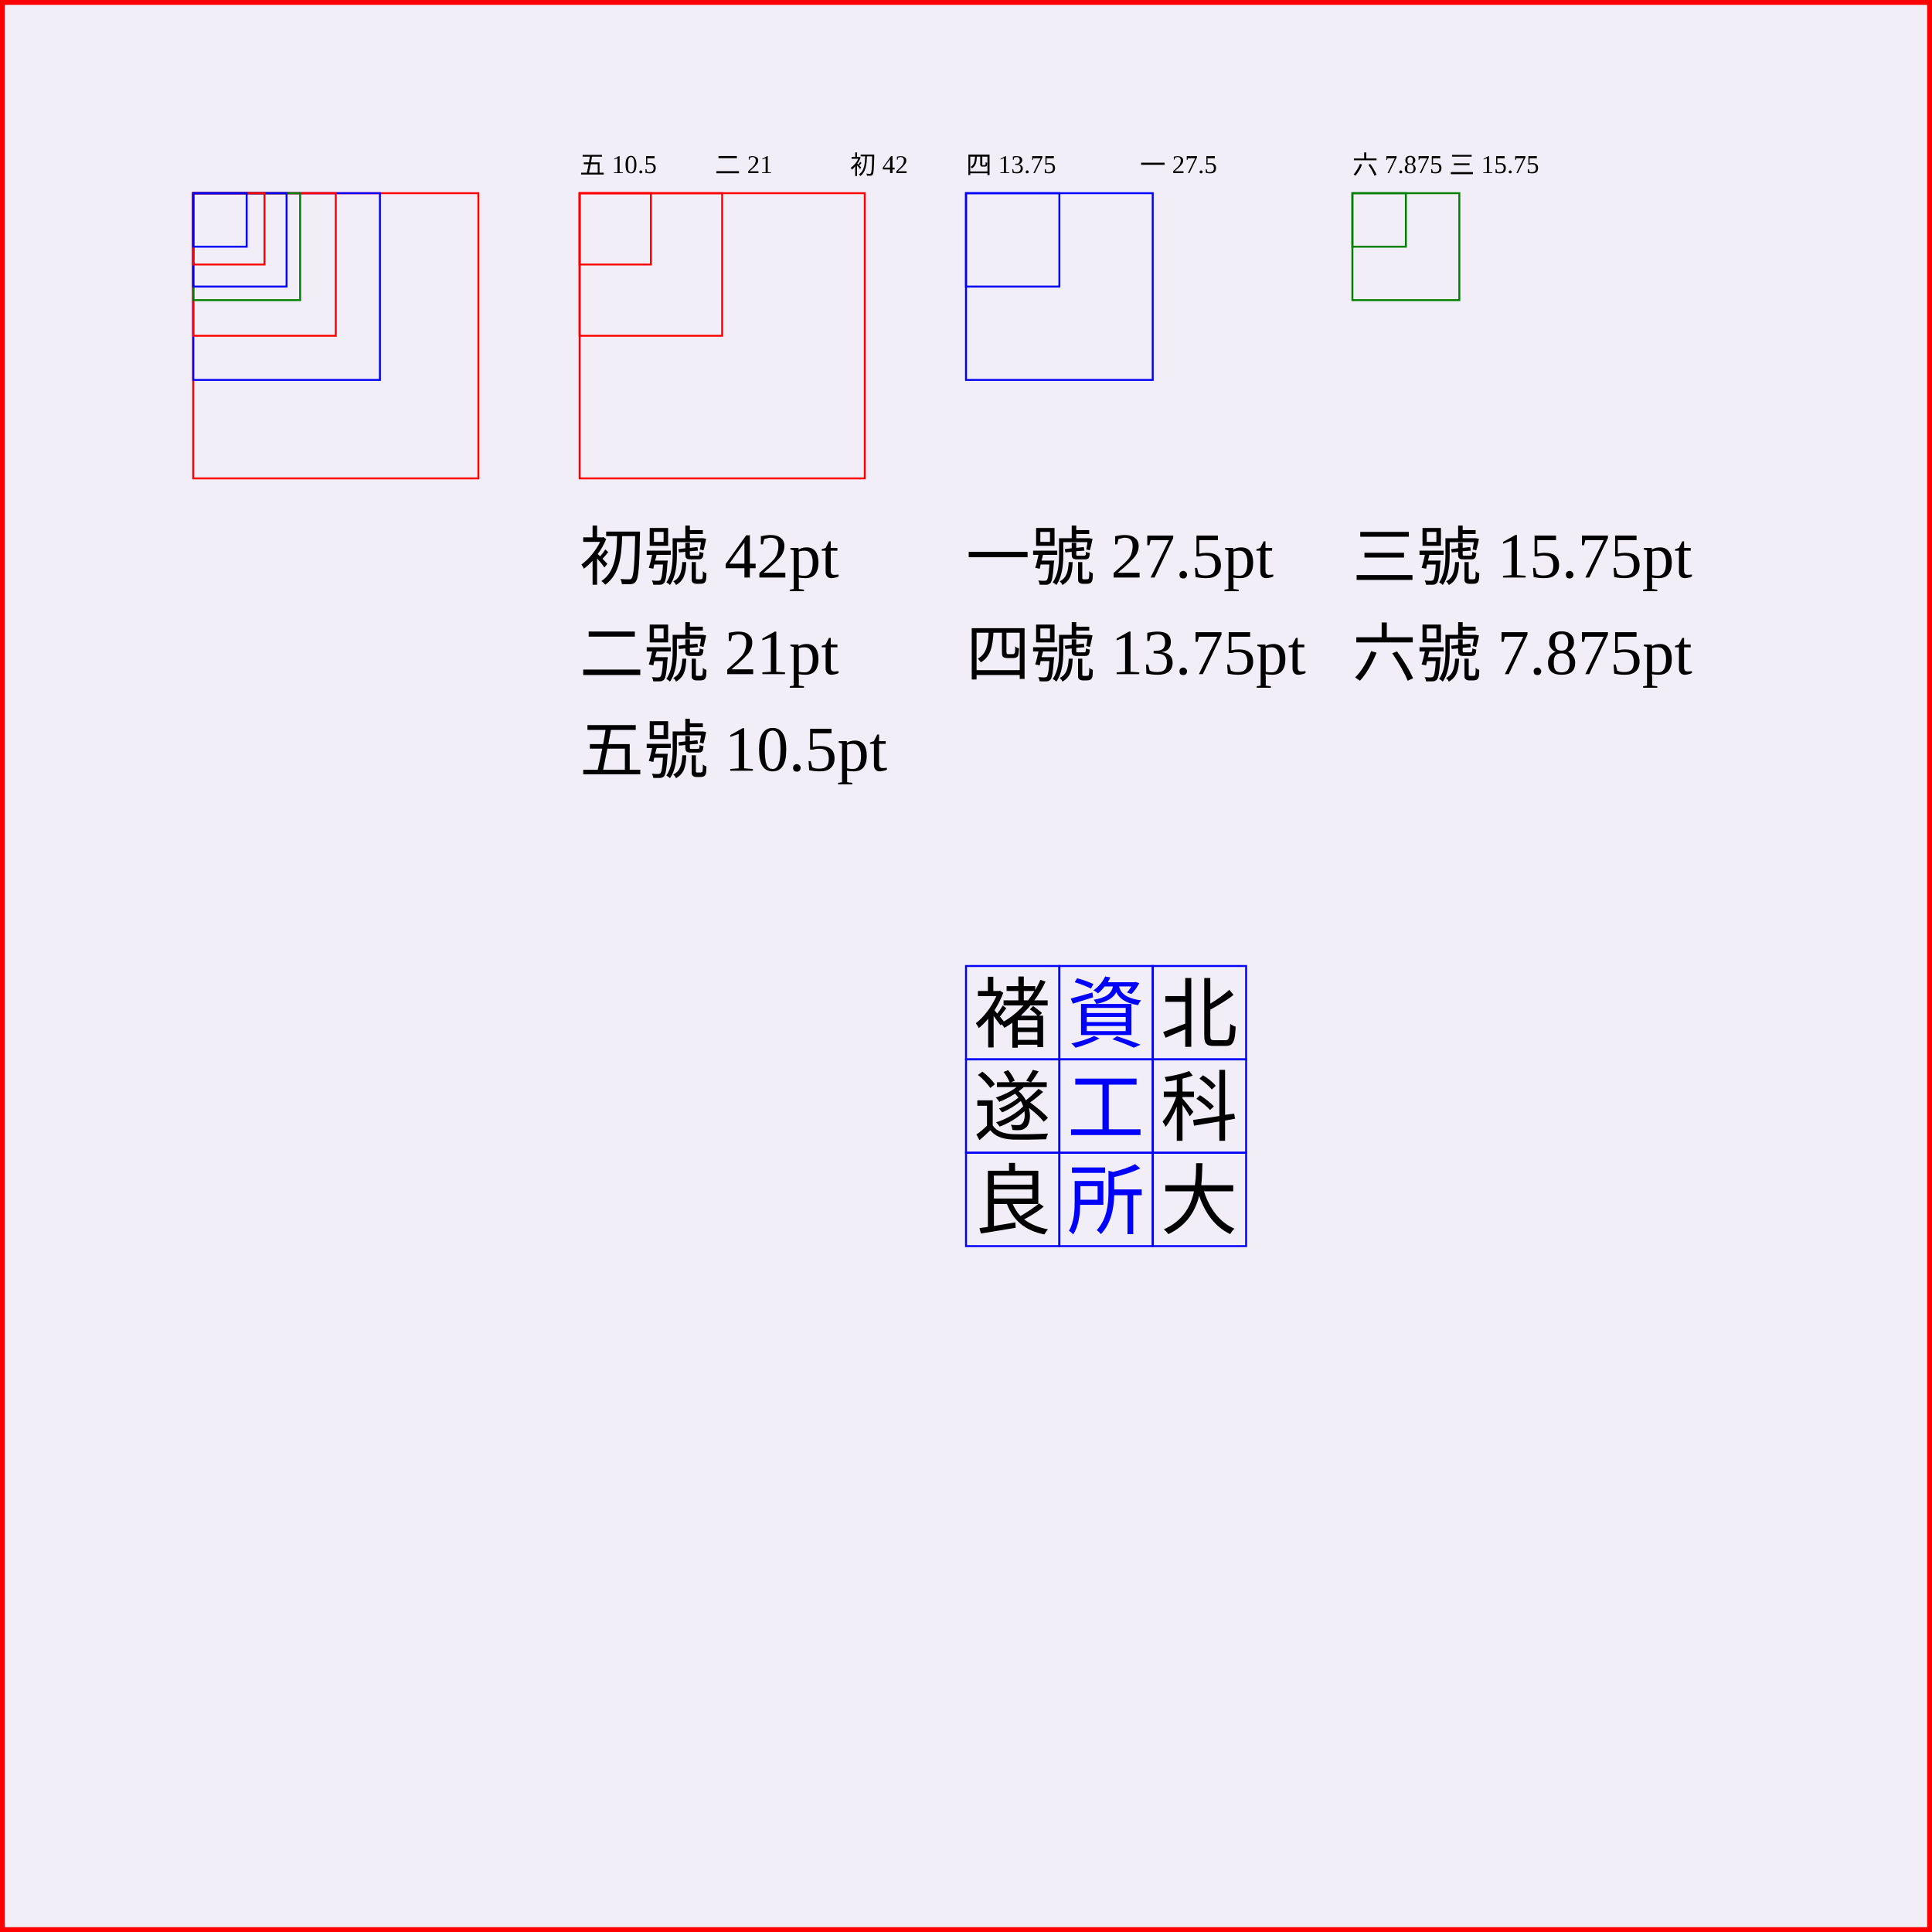
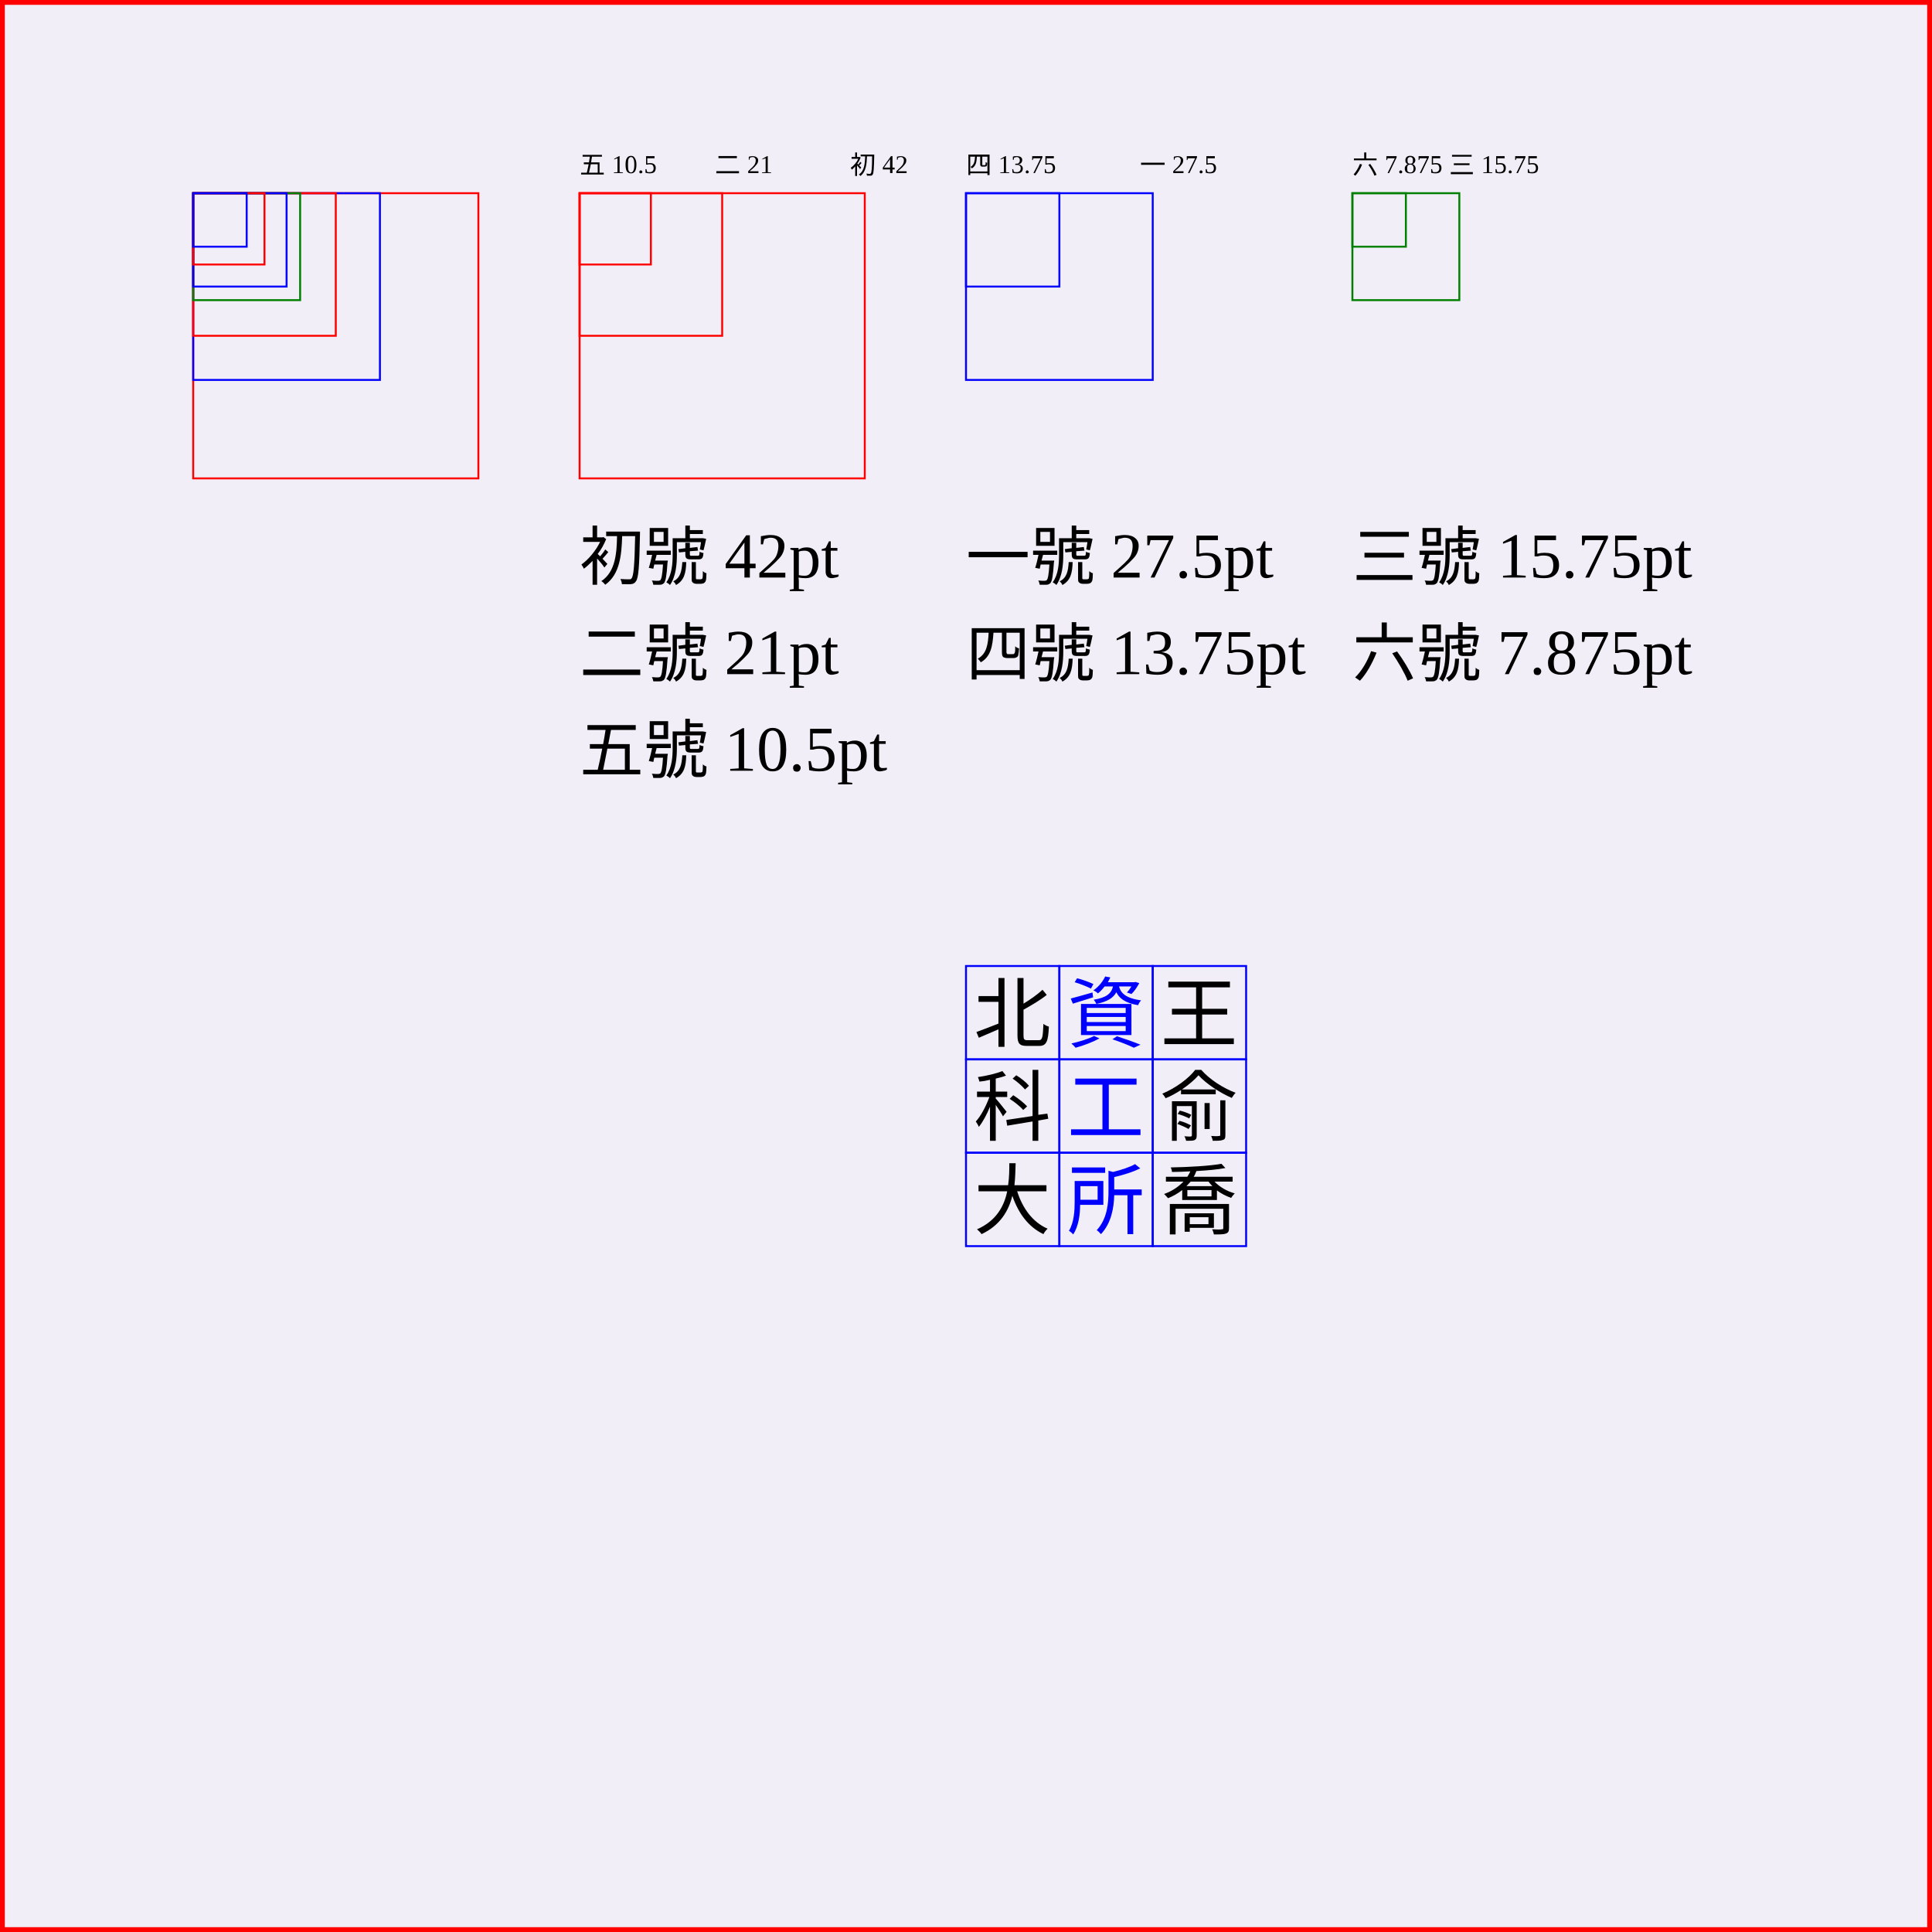
<svg xmlns="http://www.w3.org/2000/svg" version="1.1" width="100mm" height="100mm" viewBox="0 0 100 100">
  <rect x="0" y="0" width="100" height="100" stroke="red" stroke-width="0.5" fill="#F1EEF7" />
  <rect x="10" y="10" width="14.761" height="14.761" stroke="red" stroke-width="0.1" fill="none" />
  <rect x="10" y="10" width="9.665" height="9.665" stroke="blue" stroke-width="0.1" fill="none" />
  <rect x="10" y="10" width="7.38" height="7.38" stroke="red" stroke-width="0.1" fill="none" />
  <rect x="10" y="10" width="5.535" height="5.535" stroke="green" stroke-width="0.1" fill="none" />
  <rect x="10" y="10" width="4.833" height="4.833" stroke="blue" stroke-width="0.1" fill="none" />
  <rect x="10" y="10" width="3.69" height="3.69" stroke="red" stroke-width="0.1" fill="none" />
  <rect x="10" y="10" width="2.768" height="2.768" stroke="blue" stroke-width="0.1" fill="none" />
  <rect x="30" y="10" width="14.761" height="14.761" stroke="red" stroke-width="0.1" fill="none" />
  <text x="44" y="9" style="font-size:1pt;">初 42</text>
  <rect x="30" y="10" width="7.38" height="7.38" stroke="red" stroke-width="0.1" fill="none" />
  <text x="37" y="9" style="font-size:1pt;">二 21</text>
  <rect x="30" y="10" width="3.69" height="3.69" stroke="red" stroke-width="0.1" fill="none" />
  <text x="30" y="9" style="font-size:1pt;">五 10.5</text>
  <rect x="50" y="10" width="9.665" height="9.665" stroke="blue" stroke-width="0.1" fill="none" />
  <text x="59" y="9" style="font-size:1pt;">一 27.5</text>
  <rect x="50" y="10" width="4.833" height="4.833" stroke="blue" stroke-width="0.1" fill="none" />
  <text x="50" y="9" style="font-size:1pt;">四 13.75</text>
  <rect x="70" y="10" width="5.535" height="5.535" stroke="green" stroke-width="0.1" fill="none" />
  <text x="75" y="9" style="font-size:1pt;">三 15.75</text>
  <rect x="70" y="10" width="2.768" height="2.768" stroke="green" stroke-width="0.1" fill="none" />
  <text x="70" y="9" style="font-size:1pt;">六 7.875</text>
  <rect x="50" y="50" width="4.833" height="4.833" stroke="blue" stroke-width="0.1" fill="none" />
-   <text x="50.4" y="53.9" style="font-size:3pt;">褚</text>
+   <text x="50.4" y="53.9" style="font-size:3pt;">北</text>
  <rect x="50" y="54.833" width="4.833" height="4.833" stroke="blue" stroke-width="0.1" fill="none" />
-   <text x="50.4" y="58.733" style="font-size:3pt;">遂</text>
+   <text x="50.4" y="58.733" style="font-size:3pt;">科</text>
  <rect x="50" y="59.666" width="4.833" height="4.833" stroke="blue" stroke-width="0.1" fill="none" />
-   <text x="50.4" y="63.566" style="font-size:3pt;">良</text>
+   <text x="50.4" y="63.566" style="font-size:3pt;">大</text>
  <rect x="54.833" y="50" width="4.833" height="4.833" stroke="blue" stroke-width="0.1" fill="none" />
  <text x="55.233" y="53.9" style="font-size:3pt;;" fill="blue">資</text>
  <rect x="54.833" y="54.833" width="4.833" height="4.833" stroke="blue" stroke-width="0.1" fill="none" />
  <text x="55.233" y="58.733" style="font-size:3pt;" fill="blue">工</text>
  <rect x="54.833" y="59.666" width="4.833" height="4.833" stroke="blue" stroke-width="0.1" fill="none" />
  <text x="55.233" y="63.566" style="font-size:3pt;" fill="blue">所</text>
  <rect x="59.666" y="50" width="4.833" height="4.833" stroke="blue" stroke-width="0.1" fill="none" />
-   <text x="60.066" y="53.9" style="font-size:3pt;">北</text>
+   <text x="60.066" y="53.9" style="font-size:3pt;">王</text>
  <rect x="59.666" y="54.833" width="4.833" height="4.833" stroke="blue" stroke-width="0.1" fill="none" />
-   <text x="60.066" y="58.733" style="font-size:3pt;">科</text>
+   <text x="60.066" y="58.733" style="font-size:3pt;">俞</text>
  <rect x="59.666" y="59.666" width="4.833" height="4.833" stroke="blue" stroke-width="0.1" fill="none" />
-   <text x="60.066" y="63.566" style="font-size:3pt;">大</text>
+   <text x="60.066" y="63.566" style="font-size:3pt;">喬</text>
  <text x="30" y="30" style="font-size:2.5pt;">初號 42pt</text>
  <text x="30" y="35" style="font-size:2.5pt;">二號 21pt</text>
  <text x="30" y="40" style="font-size:2.5pt;">五號 10.5pt</text>
  <text x="50" y="30" style="font-size:2.5pt;">一號 27.5pt</text>
  <text x="50" y="35" style="font-size:2.5pt;">四號 13.75pt</text>
  <text x="70" y="30" style="font-size:2.5pt;">三號 15.75pt</text>
  <text x="70" y="35" style="font-size:2.5pt;">六號 7.875pt</text>
</svg>
